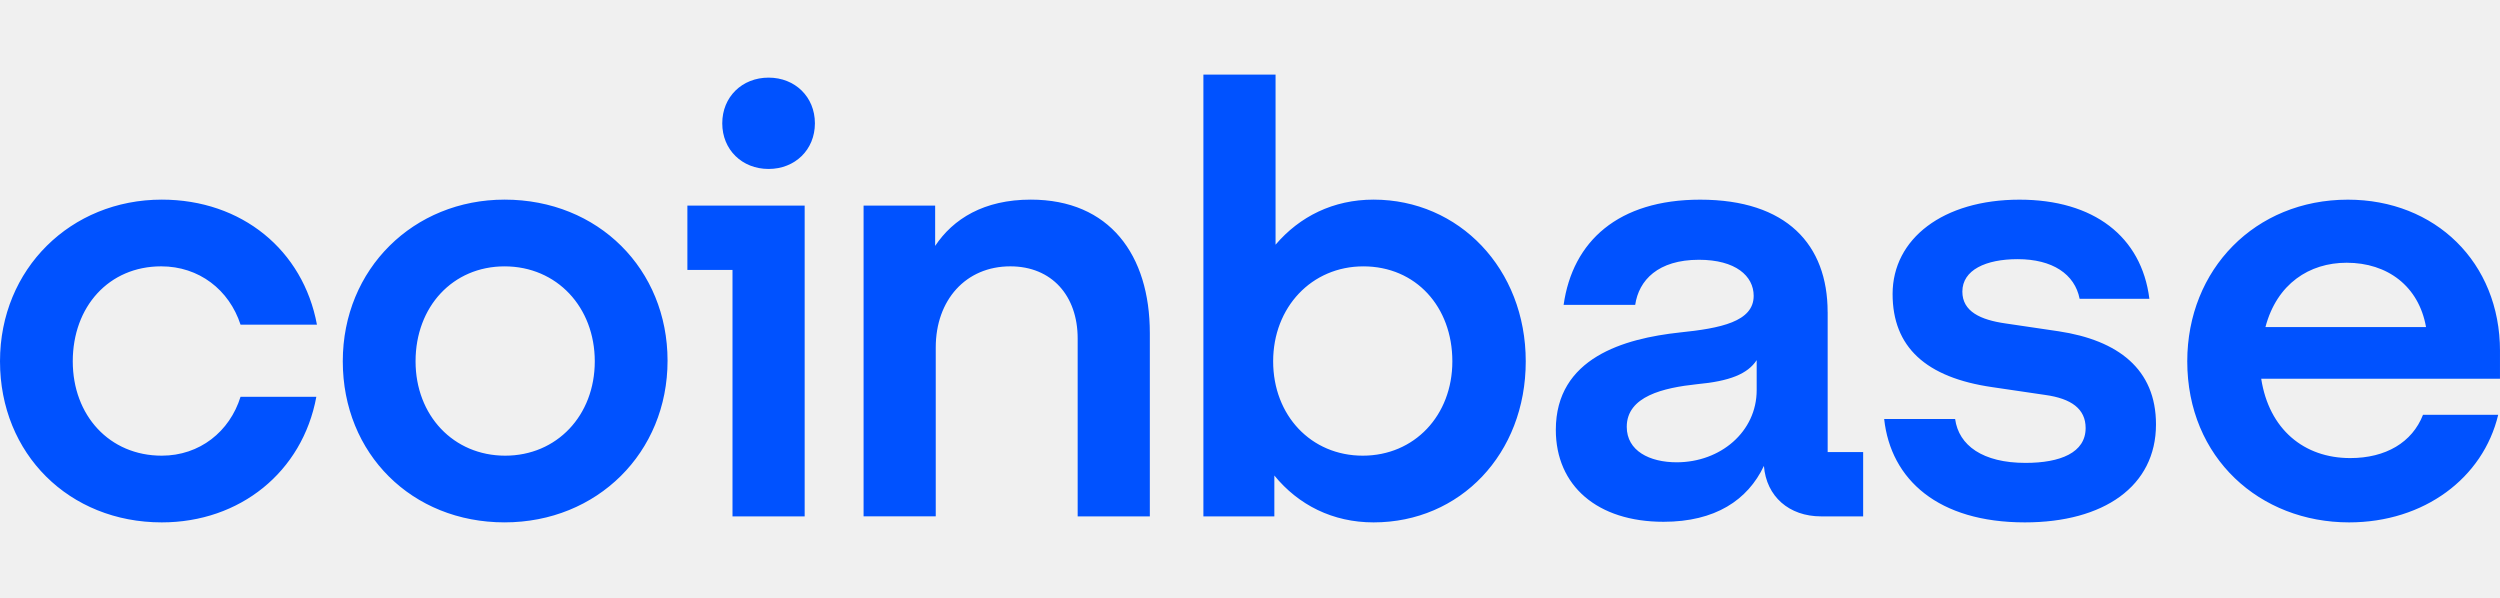
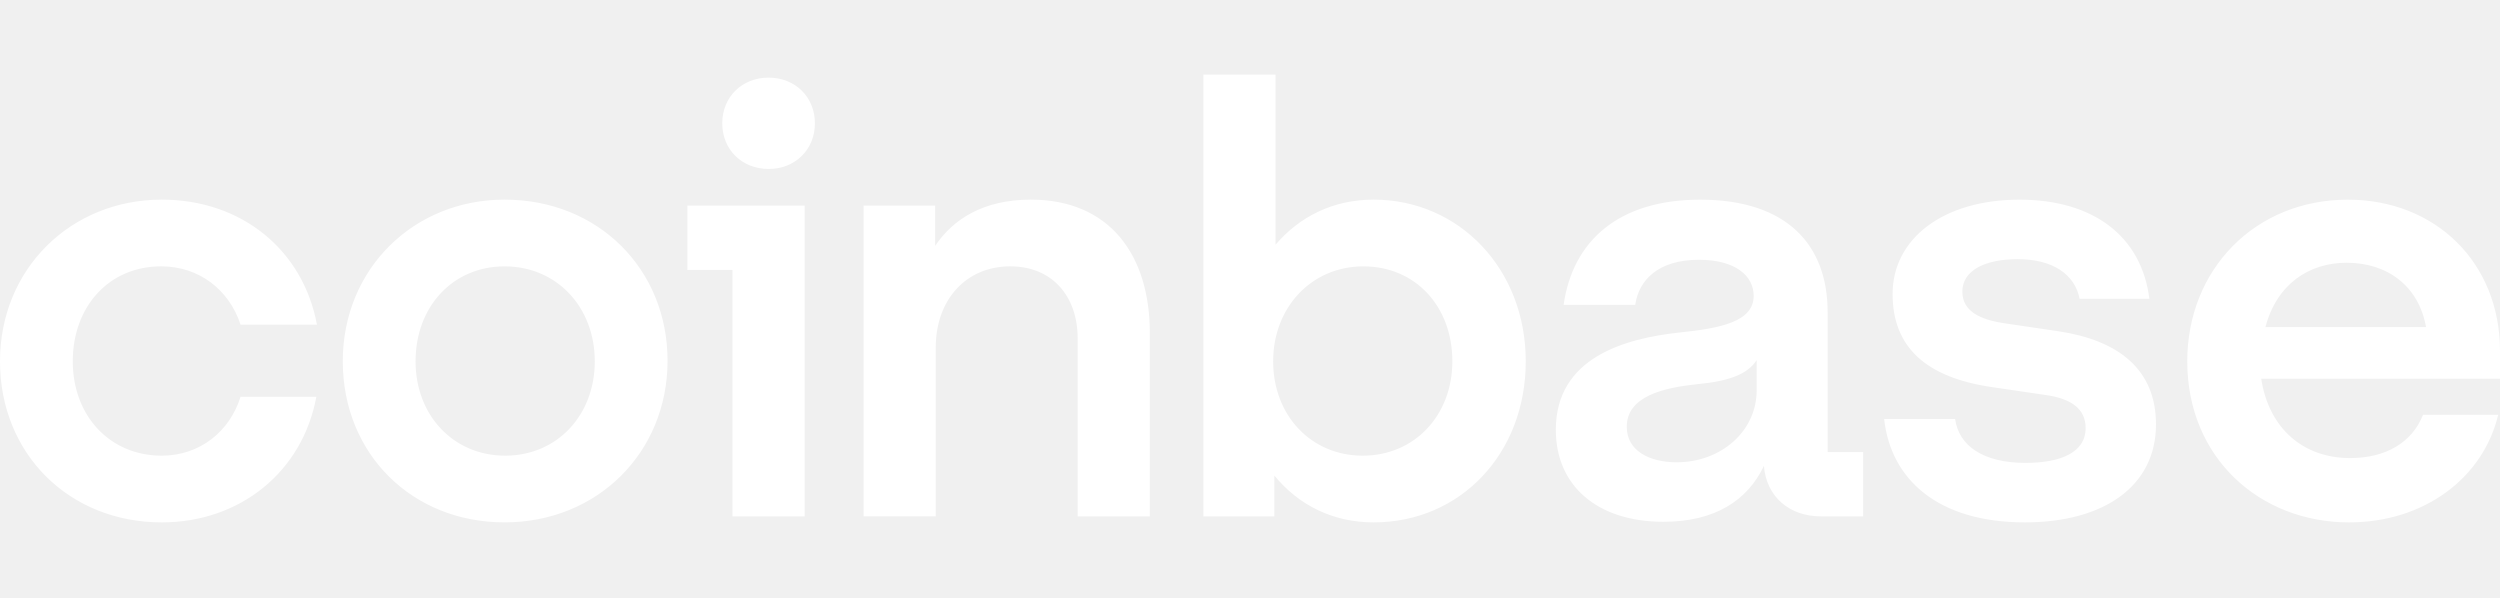
<svg xmlns="http://www.w3.org/2000/svg" width="134" height="32" viewBox="0 0 134 32" fill="none">
  <g clip-path="url(#clip0_582_12901)">
-     <path d="M27.045 10.7C22.177 10.7 18.373 14.405 18.373 19.365C18.373 24.325 22.081 27.999 27.045 27.999C32.009 27.999 35.781 24.262 35.781 19.334C35.781 14.437 32.073 10.7 27.045 10.7ZM27.078 24.424C24.305 24.424 22.274 22.266 22.274 19.367C22.274 16.435 24.273 14.277 27.045 14.277C29.85 14.277 31.88 16.468 31.88 19.367C31.88 22.266 29.85 24.424 27.078 24.424ZM36.844 14.47H39.262V27.678H43.13V11.022H36.844V14.47ZM8.639 14.276C10.67 14.276 12.282 15.532 12.893 17.401H16.988C16.246 13.407 12.958 10.7 8.671 10.7C3.804 10.7 0 14.405 0 19.367C0 24.328 3.707 28 8.671 28C12.862 28 16.214 25.294 16.956 21.267H12.893C12.313 23.135 10.702 24.424 8.67 24.424C5.865 24.424 3.9 22.266 3.9 19.367C3.901 16.435 5.835 14.276 8.639 14.276ZM110.339 17.756L107.503 17.337C106.149 17.145 105.182 16.693 105.182 15.63C105.182 14.47 106.44 13.891 108.147 13.891C110.017 13.891 111.21 14.696 111.468 16.017H115.207C114.787 12.666 112.209 10.702 108.245 10.702C104.15 10.702 101.443 12.796 101.443 15.759C101.443 18.593 103.216 20.237 106.793 20.752L109.63 21.17C111.017 21.363 111.79 21.912 111.79 22.942C111.79 24.263 110.437 24.811 108.567 24.811C106.278 24.811 104.988 23.877 104.795 22.459H100.991C101.347 25.713 103.892 28 108.534 28C112.757 28 115.561 26.067 115.561 22.748C115.561 19.785 113.531 18.238 110.339 17.756ZM41.196 4.161C39.778 4.161 38.713 5.192 38.713 6.609C38.713 8.026 39.776 9.056 41.196 9.056C42.614 9.056 43.679 8.026 43.679 6.609C43.679 5.192 42.614 4.161 41.196 4.161ZM97.961 16.725C97.961 13.117 95.769 10.702 91.128 10.702C86.744 10.702 84.294 12.925 83.81 16.34H87.647C87.84 15.019 88.871 13.924 91.063 13.924C93.03 13.924 93.997 14.793 93.997 15.857C93.997 17.242 92.224 17.596 90.032 17.821C87.066 18.143 83.392 19.174 83.392 23.04C83.392 26.037 85.617 27.968 89.162 27.968C91.934 27.968 93.675 26.808 94.546 24.972C94.675 26.615 95.9 27.678 97.609 27.678H99.865V24.232H97.963V16.725H97.961ZM94.158 20.913C94.158 23.136 92.224 24.779 89.87 24.779C88.419 24.779 87.194 24.167 87.194 22.879C87.194 21.236 89.161 20.785 90.966 20.592C92.707 20.431 93.674 20.045 94.158 19.303V20.913ZM73.624 10.7C71.464 10.7 69.659 11.603 68.37 13.116V4H64.502V27.678H68.305V25.488C69.594 27.066 71.432 28 73.624 28C78.266 28 81.78 24.328 81.78 19.367C81.78 14.405 78.201 10.7 73.624 10.7ZM73.044 24.424C70.272 24.424 68.241 22.266 68.241 19.367C68.241 16.468 70.304 14.277 73.076 14.277C75.881 14.277 77.846 16.436 77.846 19.367C77.846 22.266 75.816 24.424 73.044 24.424ZM55.25 10.7C52.736 10.7 51.091 11.731 50.124 13.181V11.022H46.288V27.677H50.156V18.625C50.156 16.08 51.767 14.276 54.153 14.276C56.377 14.276 57.763 15.854 57.763 18.142V27.678H61.631V17.853C61.632 13.664 59.473 10.7 55.25 10.7ZM134 18.819C134 14.052 130.519 10.702 125.844 10.702C120.88 10.702 117.237 14.438 117.237 19.367C117.237 24.553 121.138 28 125.909 28C129.939 28 133.097 25.616 133.903 22.234H129.873C129.293 23.716 127.874 24.553 125.972 24.553C123.489 24.553 121.62 23.007 121.201 20.301H133.999V18.819H134ZM121.428 17.53C122.041 15.21 123.781 14.083 125.78 14.083C127.972 14.083 129.648 15.34 130.035 17.53H121.428Z" fill="#0052FF" style="fill:#0052FF;fill:color(display-p3 0 0.322 1);fill-opacity:1;" />
+     <path d="M27.045 10.7C22.177 10.7 18.373 14.405 18.373 19.365C18.373 24.325 22.081 27.999 27.045 27.999C32.009 27.999 35.781 24.262 35.781 19.334C35.781 14.437 32.073 10.7 27.045 10.7ZM27.078 24.424C24.305 24.424 22.274 22.266 22.274 19.367C22.274 16.435 24.273 14.277 27.045 14.277C29.85 14.277 31.88 16.468 31.88 19.367C31.88 22.266 29.85 24.424 27.078 24.424ZM36.844 14.47H39.262V27.678H43.13V11.022H36.844V14.47ZM8.639 14.276C10.67 14.276 12.282 15.532 12.893 17.401H16.988C16.246 13.407 12.958 10.7 8.671 10.7C3.804 10.7 0 14.405 0 19.367C0 24.328 3.707 28 8.671 28C12.862 28 16.214 25.294 16.956 21.267H12.893C12.313 23.135 10.702 24.424 8.67 24.424C5.865 24.424 3.9 22.266 3.9 19.367C3.901 16.435 5.835 14.276 8.639 14.276ZM110.339 17.756L107.503 17.337C106.149 17.145 105.182 16.693 105.182 15.63C105.182 14.47 106.44 13.891 108.147 13.891C110.017 13.891 111.21 14.696 111.468 16.017H115.207C114.787 12.666 112.209 10.702 108.245 10.702C104.15 10.702 101.443 12.796 101.443 15.759C101.443 18.593 103.216 20.237 106.793 20.752L109.63 21.17C111.017 21.363 111.79 21.912 111.79 22.942C111.79 24.263 110.437 24.811 108.567 24.811C106.278 24.811 104.988 23.877 104.795 22.459H100.991C101.347 25.713 103.892 28 108.534 28C112.757 28 115.561 26.067 115.561 22.748C115.561 19.785 113.531 18.238 110.339 17.756ZM41.196 4.161C39.778 4.161 38.713 5.192 38.713 6.609C38.713 8.026 39.776 9.056 41.196 9.056C42.614 9.056 43.679 8.026 43.679 6.609C43.679 5.192 42.614 4.161 41.196 4.161ZM97.961 16.725C97.961 13.117 95.769 10.702 91.128 10.702C86.744 10.702 84.294 12.925 83.81 16.34H87.647C87.84 15.019 88.871 13.924 91.063 13.924C93.03 13.924 93.997 14.793 93.997 15.857C93.997 17.242 92.224 17.596 90.032 17.821C87.066 18.143 83.392 19.174 83.392 23.04C83.392 26.037 85.617 27.968 89.162 27.968C91.934 27.968 93.675 26.808 94.546 24.972C94.675 26.615 95.9 27.678 97.609 27.678H99.865V24.232H97.963V16.725H97.961ZM94.158 20.913C94.158 23.136 92.224 24.779 89.87 24.779C88.419 24.779 87.194 24.167 87.194 22.879C87.194 21.236 89.161 20.785 90.966 20.592C92.707 20.431 93.674 20.045 94.158 19.303V20.913ZM73.624 10.7C71.464 10.7 69.659 11.603 68.37 13.116V4H64.502V27.678H68.305V25.488C69.594 27.066 71.432 28 73.624 28C78.266 28 81.78 24.328 81.78 19.367C81.78 14.405 78.201 10.7 73.624 10.7ZM73.044 24.424C70.272 24.424 68.241 22.266 68.241 19.367C68.241 16.468 70.304 14.277 73.076 14.277C75.881 14.277 77.846 16.436 77.846 19.367C77.846 22.266 75.816 24.424 73.044 24.424ZM55.25 10.7C52.736 10.7 51.091 11.731 50.124 13.181V11.022H46.288V27.677H50.156V18.625C50.156 16.08 51.767 14.276 54.153 14.276C56.377 14.276 57.763 15.854 57.763 18.142V27.678H61.631V17.853C61.632 13.664 59.473 10.7 55.25 10.7ZM134 18.819C134 14.052 130.519 10.702 125.844 10.702C120.88 10.702 117.237 14.438 117.237 19.367C117.237 24.553 121.138 28 125.909 28C129.939 28 133.097 25.616 133.903 22.234H129.873C129.293 23.716 127.874 24.553 125.972 24.553C123.489 24.553 121.62 23.007 121.201 20.301H133.999V18.819H134ZM121.428 17.53C122.041 15.21 123.781 14.083 125.78 14.083C127.972 14.083 129.648 15.34 130.035 17.53H121.428Z" fill="white" style="fill:white;fill-opacity:1;" />
  </g>
  <defs>
    <clipPath id="clip0_582_12901">
      <rect width="134" height="24" fill="white" style="fill:white;fill-opacity:1;" transform="translate(0 4)" />
    </clipPath>
  </defs>
</svg>
